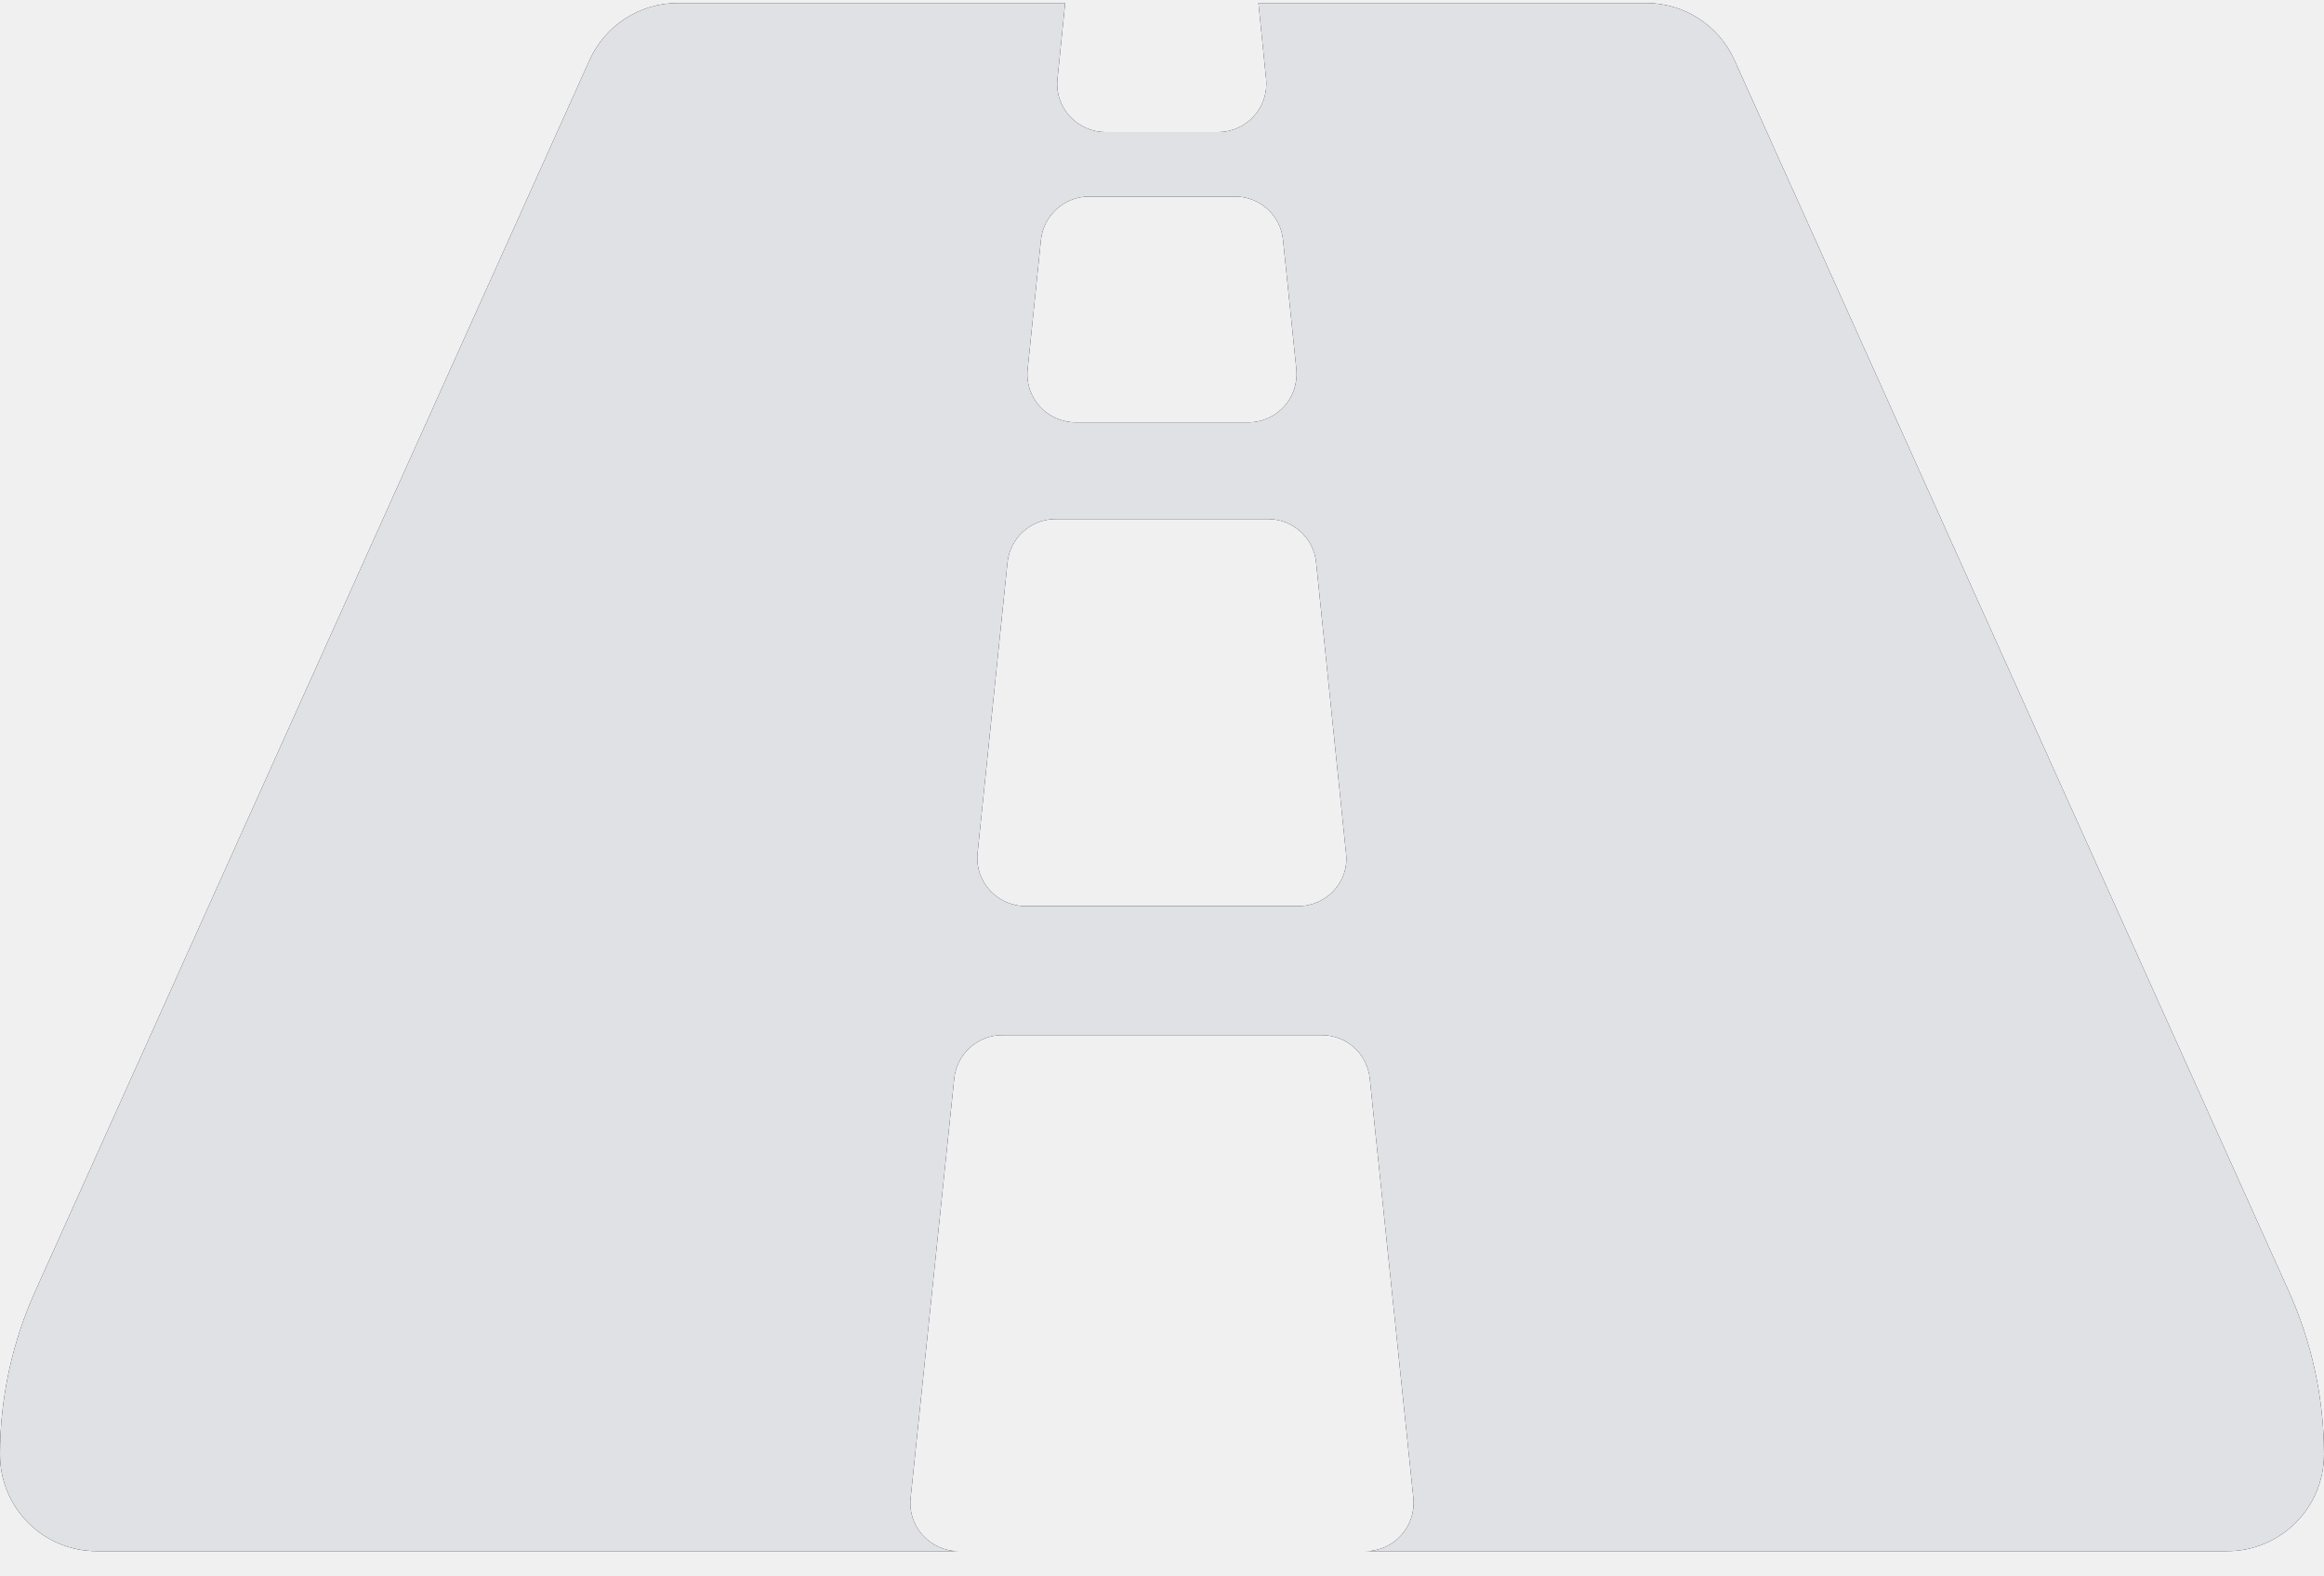
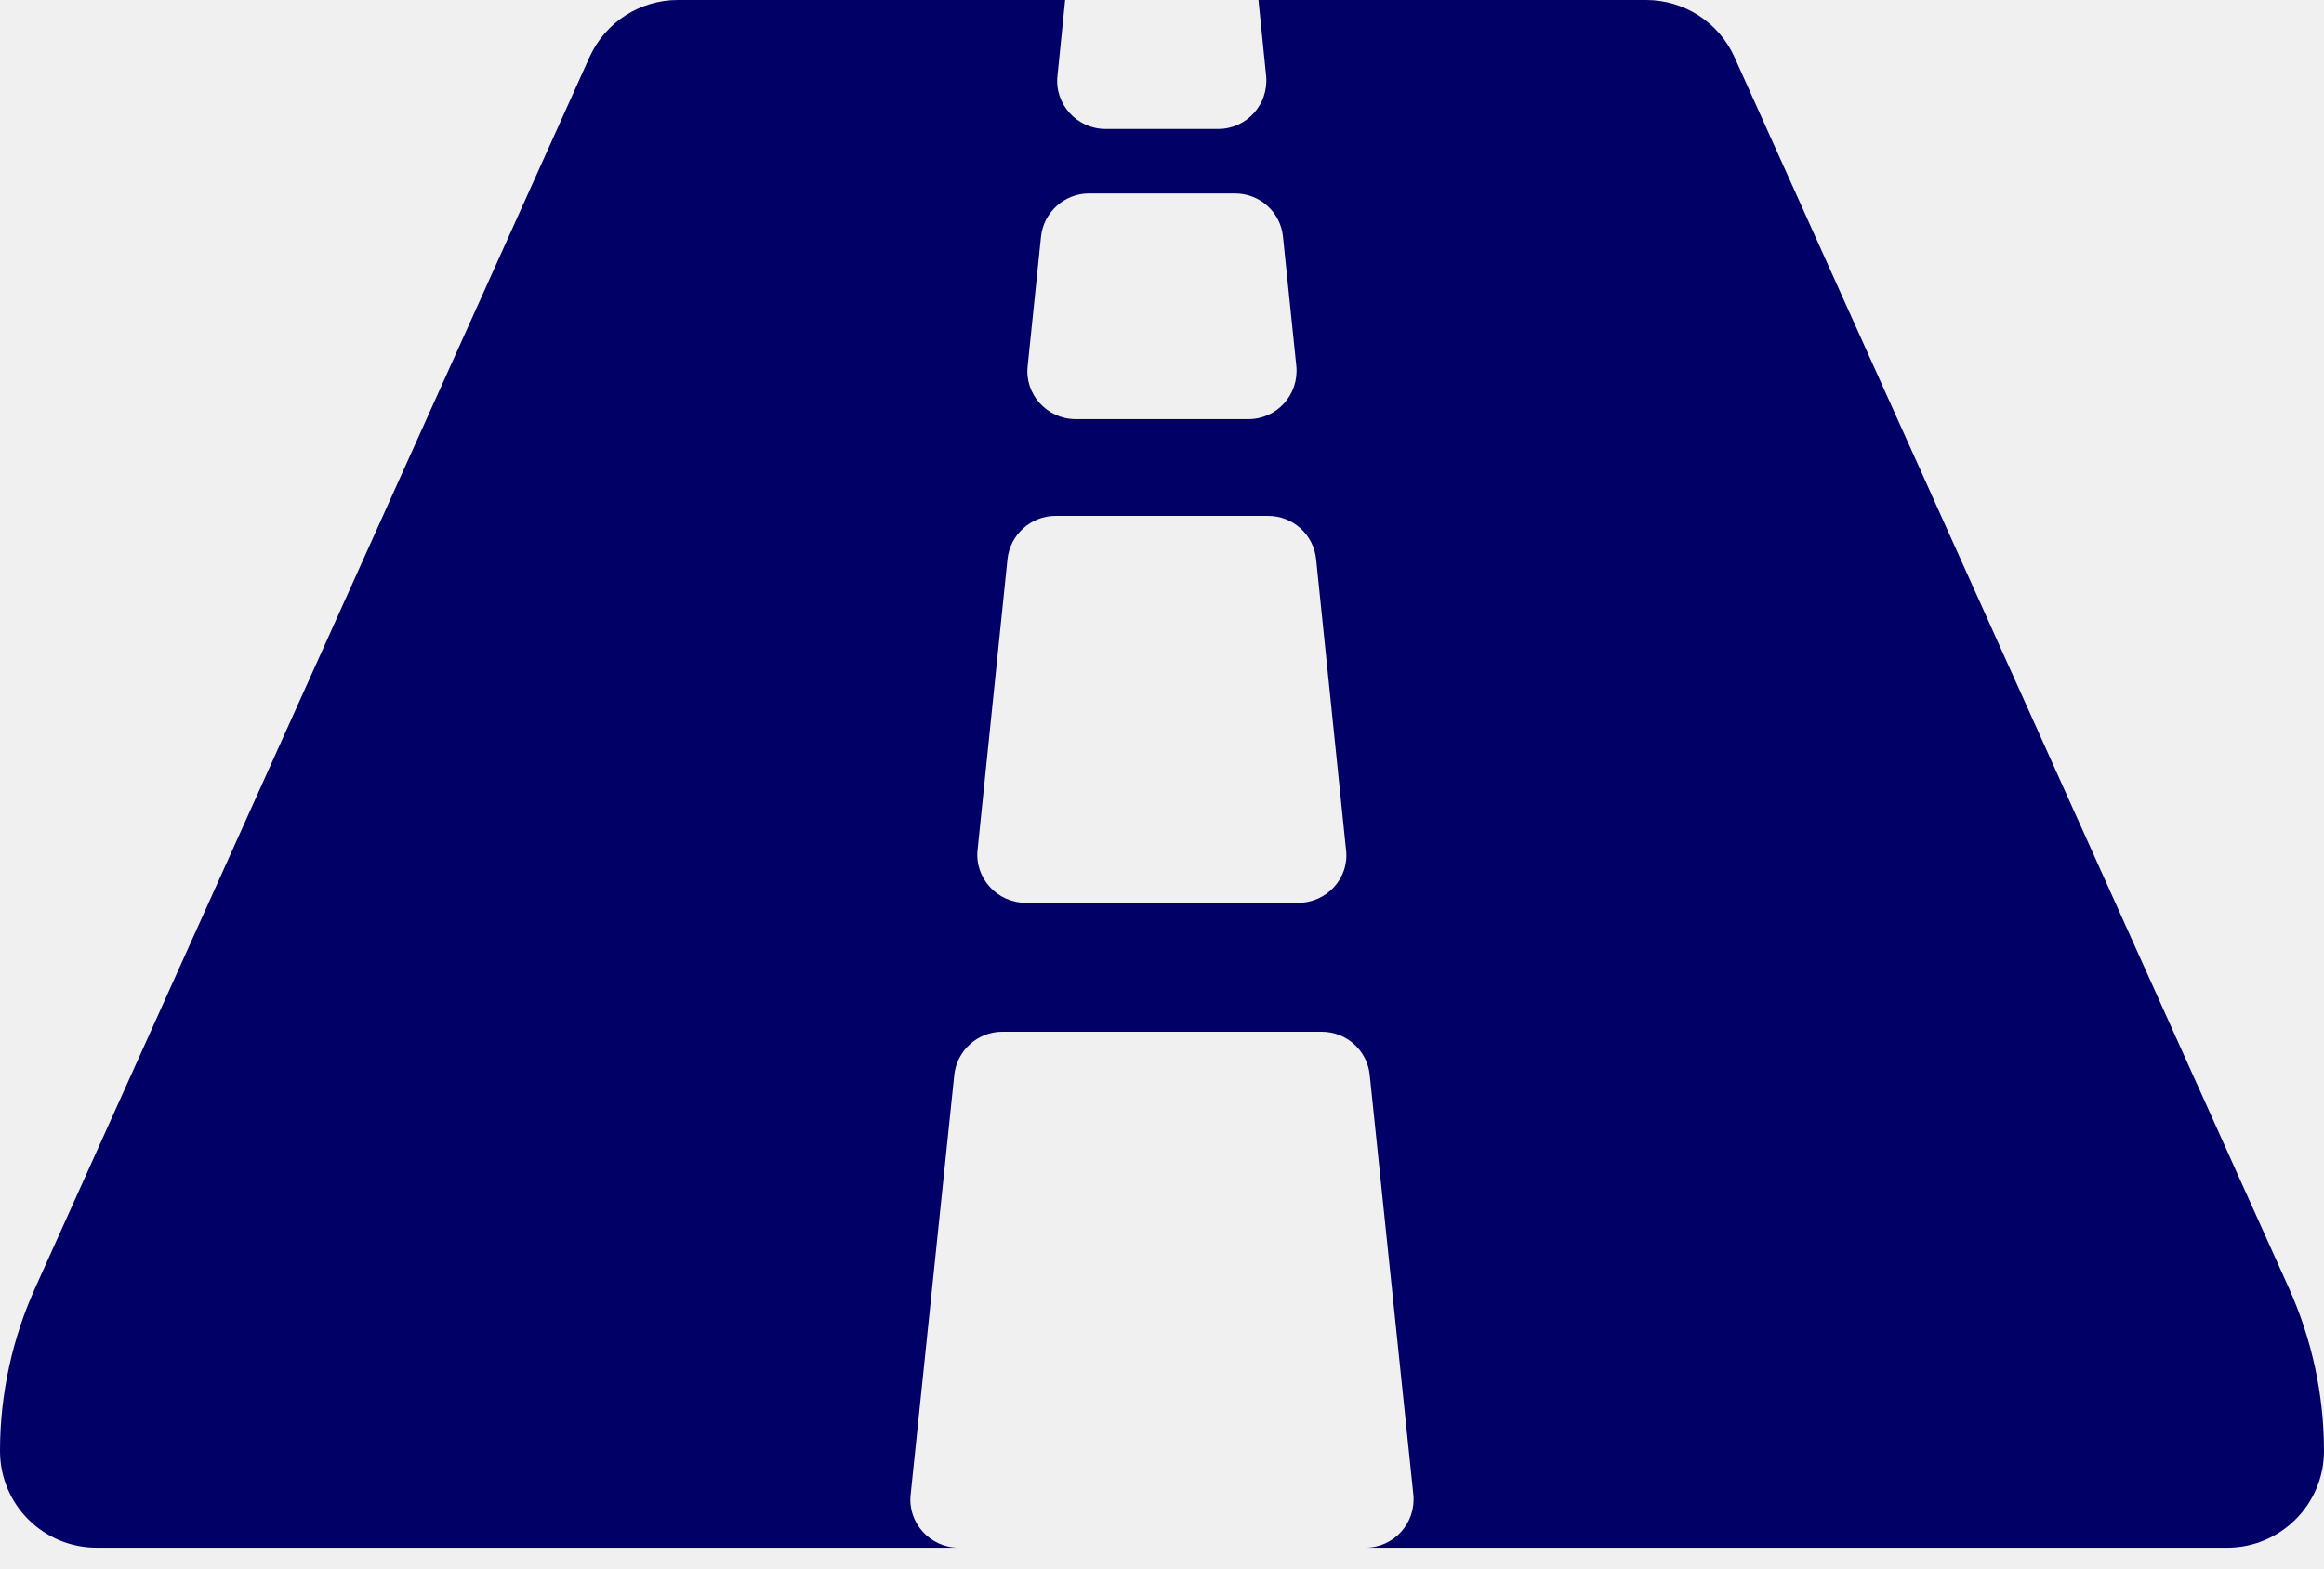
- <svg xmlns="http://www.w3.org/2000/svg" xmlns:xlink="http://www.w3.org/1999/xlink" width="90px" height="61px" viewBox="0 0 90 61" version="1.1">
-   <defs>
-     <path d="M88.641,50.006 L67.172,2.334 C66.562,0.976 65.219,0.117 63.75,0.117 L48.734,0.117 L49.031,3.052 C49.141,4.16 48.281,5.112 47.172,5.112 L42.812,5.112 C41.703,5.112 40.828,4.145 40.953,3.052 L41.25,0.117 L26.25,0.117 C24.781,0.117 23.438,0.976 22.828,2.334 L1.359,50.006 C0.5,51.91 0,54.064 0,56.312 C0,58.388 1.672,60.059 3.75,60.059 L37.125,60.059 C36.016,60.059 35.141,59.091 35.266,57.998 L36.953,41.764 C37.047,40.812 37.859,40.078 38.812,40.078 L51.188,40.078 C52.141,40.078 52.953,40.796 53.047,41.764 L54.734,57.998 C54.844,59.106 53.984,60.059 52.875,60.059 L86.25,60.059 C88.312,60.059 90,58.388 90,56.312 C90,54.143 89.531,51.988 88.641,50.006 Z M39.797,14.291 L40.312,9.296 C40.406,8.344 41.219,7.61 42.172,7.61 L47.828,7.61 C48.781,7.61 49.594,8.328 49.688,9.296 L50.203,14.291 C50.312,15.399 49.453,16.351 48.344,16.351 L41.656,16.351 C40.547,16.351 39.672,15.384 39.797,14.291 L39.797,14.291 Z M50.281,35.083 L39.719,35.083 C38.609,35.083 37.734,34.115 37.859,33.023 L39.016,21.784 C39.109,20.831 39.922,20.098 40.875,20.098 L49.109,20.098 C50.062,20.098 50.875,20.816 50.969,21.784 L52.125,33.023 C52.266,34.115 51.391,35.083 50.281,35.083 L50.281,35.083 Z" id="path-1" />
-   </defs>
-   <g id="Shipper-app" stroke="none" stroke-width="1" fill="none" fill-rule="evenodd">
-     <g id="home_create_trip" transform="translate(-229, -169)">
-       <g id="Regular/id-card-Copy" transform="translate(229, 169)">
-         <mask id="mask-2" fill="white">
-           <use xlink:href="#path-1" />
-         </mask>
-         <use id="Mask" fill="#000000" fill-rule="nonzero" xlink:href="#path-1" />
-         <g id="Color" mask="url(#mask-2)" fill="#DFE1E5">
-           <g transform="translate(0, -15)" id="Black">
-             <rect x="0" y="0" width="90" height="90" />
-           </g>
-         </g>
+ <svg xmlns="http://www.w3.org/2000/svg" width="40px" height="27px" viewBox="0 0 40 27" version="1.1">
+   <g id="UI" stroke="none" stroke-width="1" fill="none" fill-rule="evenodd">
+     <g id="shipper_home" transform="translate(-39, -256)" fill="#000066" fill-rule="nonzero">
+       <g id="Group" transform="translate(24, 241)">
+         <path d="M54.396,37.173 L44.854,15.985 C44.583,15.382 43.986,15 43.333,15 L36.66,15 L36.792,16.304 C36.84,16.797 36.458,17.22 35.965,17.22 L34.028,17.22 C33.535,17.22 33.146,16.79 33.201,16.304 L33.333,15 L26.667,15 C26.014,15 25.417,15.382 25.146,15.985 L15.604,37.173 C15.222,38.019 15,38.977 15,39.976 C15,40.898 15.743,41.641 16.667,41.641 L31.5,41.641 C31.007,41.641 30.618,41.21 30.674,40.725 L31.424,33.51 C31.465,33.086 31.826,32.76 32.25,32.76 L37.75,32.76 C38.174,32.76 38.535,33.08 38.576,33.51 L39.326,40.725 C39.375,41.217 38.993,41.641 38.5,41.641 L53.333,41.641 C54.25,41.641 55,40.898 55,39.976 C55,39.011 54.792,38.054 54.396,37.173 Z M32.688,21.299 L32.917,19.079 C32.958,18.656 33.319,18.33 33.743,18.33 L36.257,18.33 C36.681,18.33 37.042,18.649 37.083,19.079 L37.312,21.299 C37.361,21.792 36.979,22.215 36.486,22.215 L33.514,22.215 C33.021,22.215 32.632,21.785 32.688,21.299 L32.688,21.299 Z M37.347,30.54 L32.653,30.54 C32.16,30.54 31.771,30.11 31.826,29.625 L32.34,24.629 C32.382,24.206 32.743,23.88 33.167,23.88 L36.826,23.88 C37.25,23.88 37.611,24.199 37.653,24.629 L38.167,29.625 C38.229,30.11 37.84,30.54 37.347,30.54 L37.347,30.54 Z" id="Mask" />
      </g>
    </g>
  </g>
</svg>
